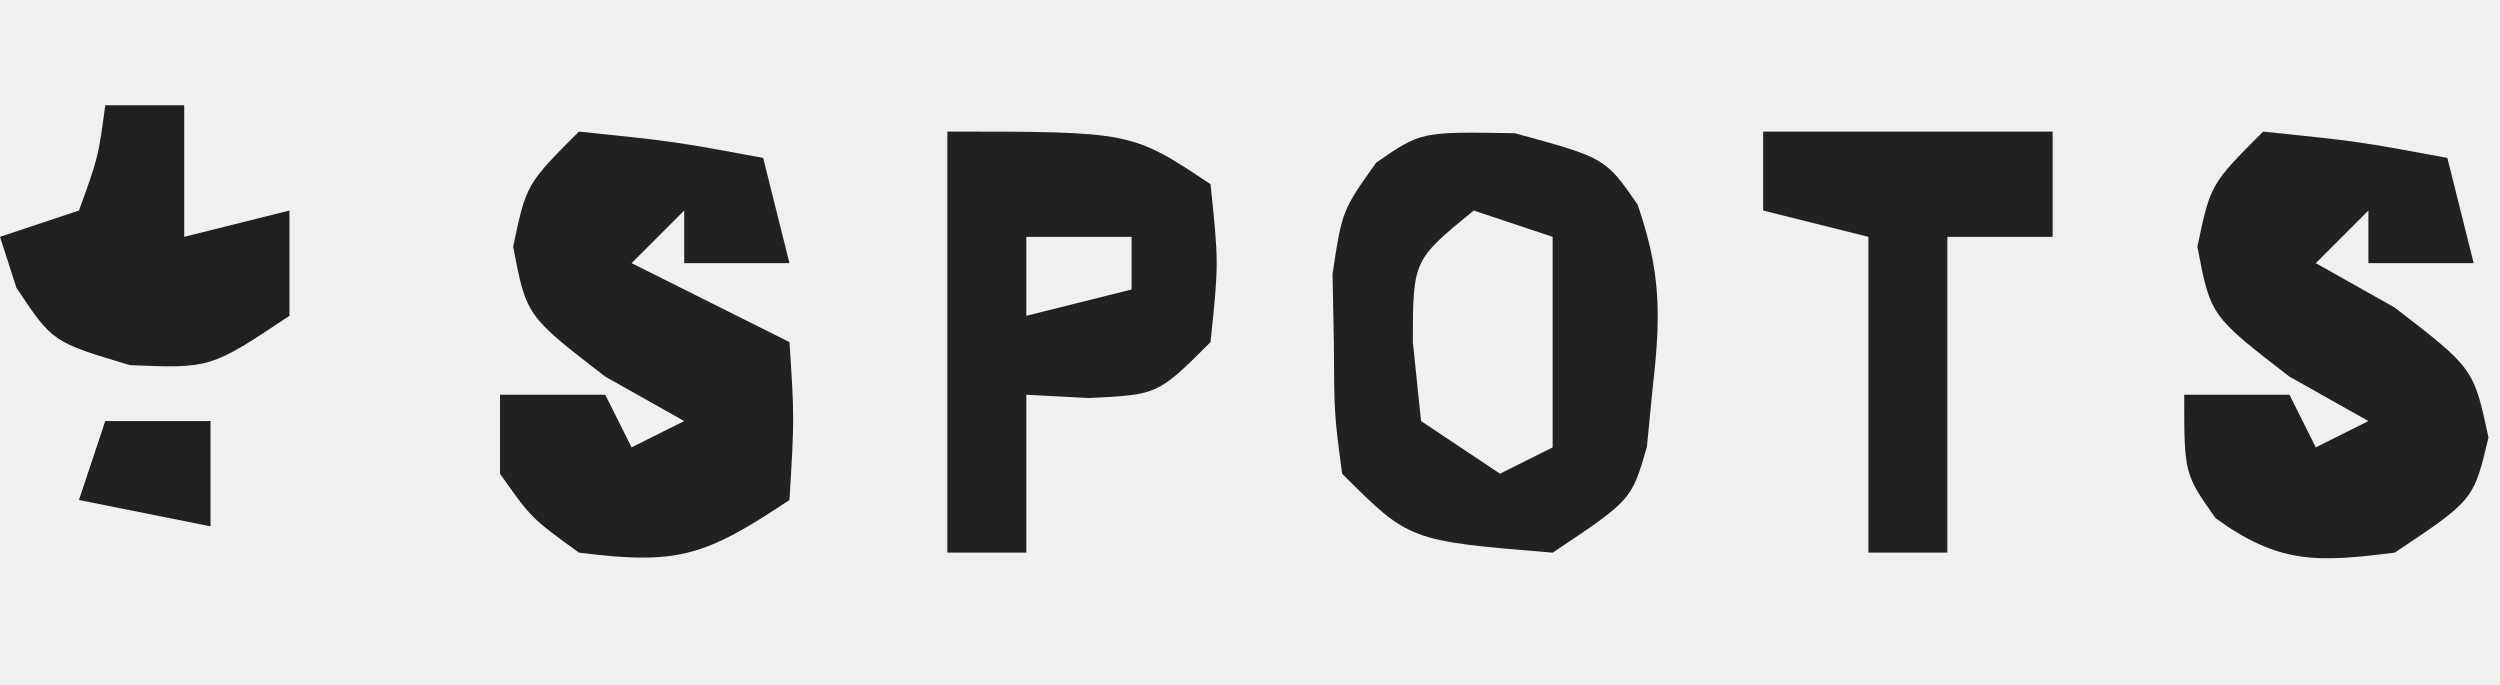
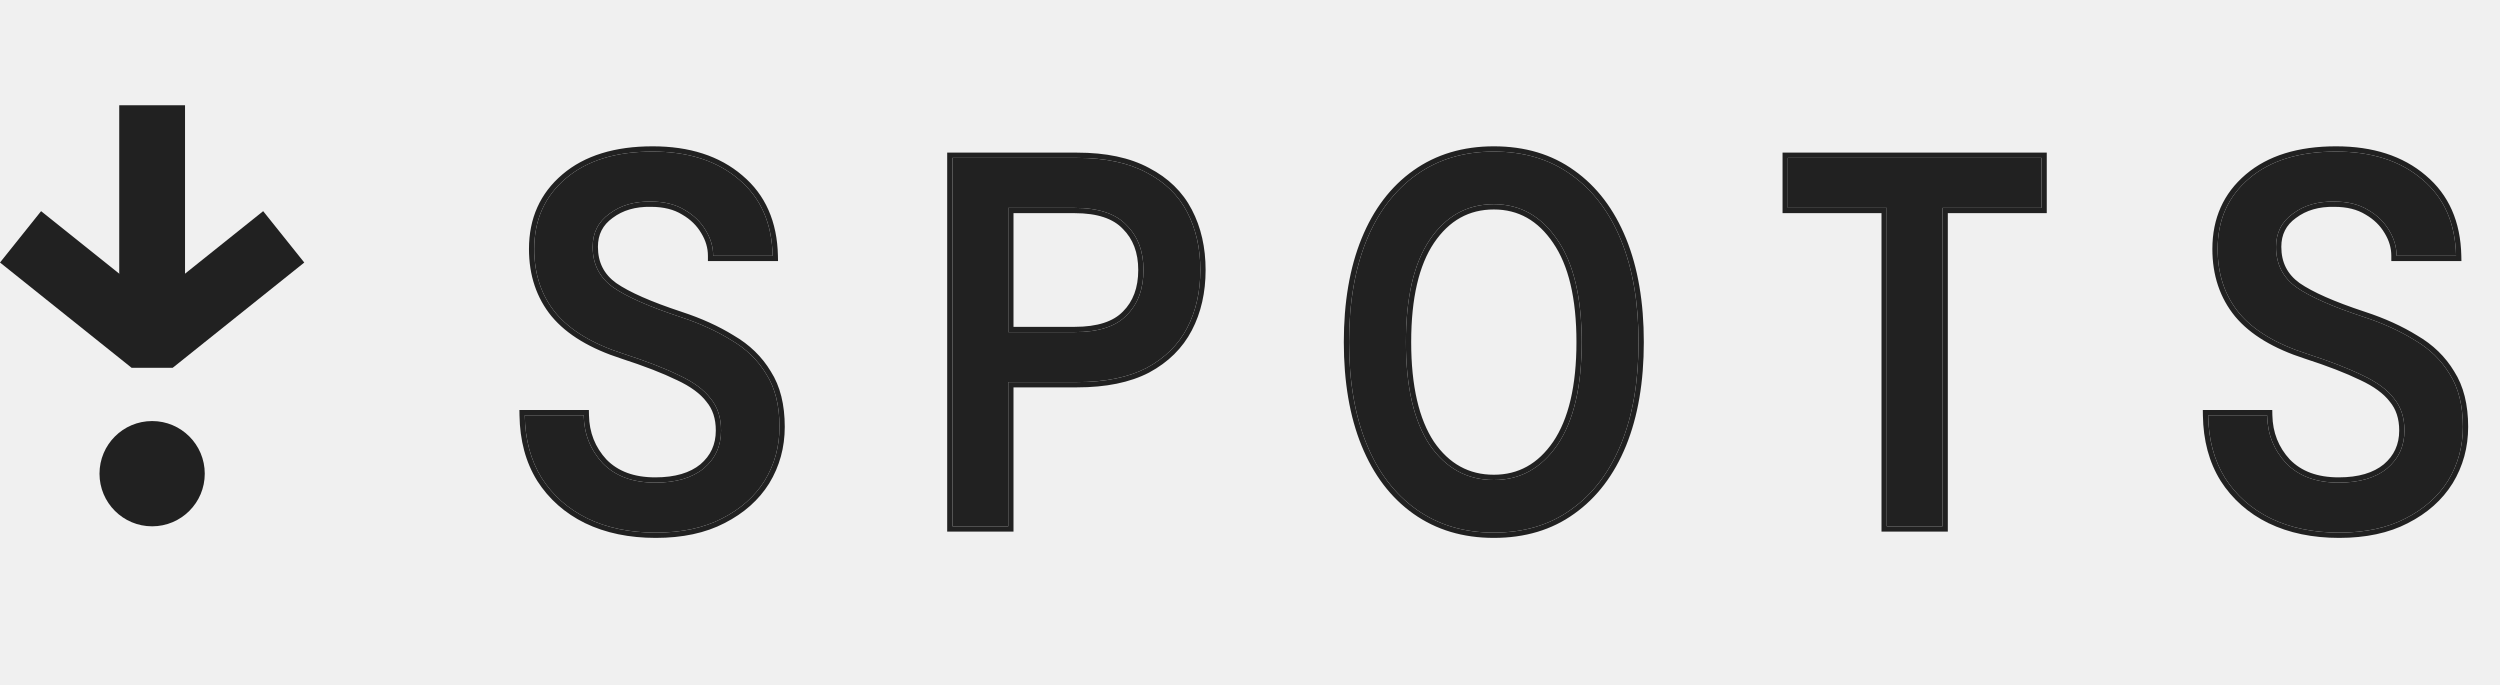
- <svg xmlns="http://www.w3.org/2000/svg" version="1.1" width="95" height="26">
-   <path d="M0 0 C3.438 0.938 3.438 0.938 4.664 2.707 C5.544 5.244 5.557 6.906 5.25 9.562 C5.174 10.339 5.098 11.115 5.02 11.914 C4.438 13.938 4.438 13.938 1.438 15.938 C-4.007 15.493 -4.007 15.493 -6.562 12.938 C-6.863 10.66 -6.863 10.66 -6.875 8 C-6.892 7.125 -6.909 6.249 -6.926 5.348 C-6.562 2.938 -6.562 2.938 -5.266 1.117 C-3.562 -0.062 -3.562 -0.062 0 0 Z M-1.562 2.938 C-3.869 4.824 -3.869 4.824 -3.875 7.938 C-3.772 8.928 -3.669 9.918 -3.562 10.938 C-2.078 11.928 -2.078 11.928 -0.562 12.938 C0.098 12.607 0.757 12.277 1.438 11.938 C1.438 9.297 1.438 6.657 1.438 3.938 C0.448 3.607 -0.542 3.277 -1.562 2.938 Z " fill="#212121" transform="translate(57.5625,5.0625)" />
-   <path d="M0 0 C3.625 0.375 3.625 0.375 7 1 C7.33 2.32 7.66 3.64 8 5 C6.68 5 5.36 5 4 5 C4 4.34 4 3.68 4 3 C3.34 3.66 2.68 4.32 2 5 C3.98 5.99 5.96 6.98 8 8 C8.188 10.875 8.188 10.875 8 14 C4.767 16.155 3.748 16.469 0 16 C-1.812 14.688 -1.812 14.688 -3 13 C-3 12.01 -3 11.02 -3 10 C-1.68 10 -0.36 10 1 10 C1.33 10.66 1.66 11.32 2 12 C2.66 11.67 3.32 11.34 4 11 C3.01 10.443 2.02 9.886 1 9.312 C-2 7 -2 7 -2.5 4.375 C-2 2 -2 2 0 0 Z " fill="#212121" transform="translate(22,5)" />
-   <path d="M0 0 C3.625 0.375 3.625 0.375 7 1 C7.33 2.32 7.66 3.64 8 5 C6.68 5 5.36 5 4 5 C4 4.34 4 3.68 4 3 C3.34 3.66 2.68 4.32 2 5 C2.99 5.557 3.98 6.114 5 6.688 C8 9 8 9 8.562 11.625 C8 14 8 14 5 16 C2.057 16.368 0.618 16.448 -1.812 14.688 C-3 13 -3 13 -3 10 C-1.68 10 -0.36 10 1 10 C1.33 10.66 1.66 11.32 2 12 C2.66 11.67 3.32 11.34 4 11 C3.01 10.443 2.02 9.886 1 9.312 C-2 7 -2 7 -2.5 4.375 C-2 2 -2 2 0 0 Z " fill="#212121" transform="translate(86,5)" />
-   <path d="M0 0 C7 0 7 0 10 2 C10.312 5 10.312 5 10 8 C8 10 8 10 5.375 10.125 C4.591 10.084 3.808 10.043 3 10 C3 11.98 3 13.96 3 16 C2.01 16 1.02 16 0 16 C0 10.72 0 5.44 0 0 Z M3 4 C3 4.99 3 5.98 3 7 C4.32 6.67 5.64 6.34 7 6 C7 5.34 7 4.68 7 4 C5.68 4 4.36 4 3 4 Z " fill="#212121" transform="translate(36,5)" />
-   <path d="M0 0 C3.63 0 7.26 0 11 0 C11 1.32 11 2.64 11 4 C9.68 4 8.36 4 7 4 C7 7.96 7 11.92 7 16 C6.01 16 5.02 16 4 16 C4 12.04 4 8.08 4 4 C2.68 3.67 1.36 3.34 0 3 C0 2.01 0 1.02 0 0 Z " fill="#212121" transform="translate(67,5)" />
-   <path d="M0 0 C0.99 0 1.98 0 3 0 C3 1.65 3 3.3 3 5 C4.32 4.67 5.64 4.34 7 4 C7 5.32 7 6.64 7 8 C4 10 4 10 0.938 9.875 C-2 9 -2 9 -3.375 6.938 C-3.581 6.298 -3.788 5.659 -4 5 C-3.01 4.67 -2.02 4.34 -1 4 C-0.267 1.985 -0.267 1.985 0 0 Z " fill="#202020" transform="translate(4,4)" />
-   <path d="M0 0 C1.32 0 2.64 0 4 0 C4 1.32 4 2.64 4 4 C2.35 3.67 0.7 3.34 -1 3 C-0.67 2.01 -0.34 1.02 0 0 Z " fill="#202020" transform="translate(4,16)" />
+ <svg xmlns="http://www.w3.org/2000/svg" width="95" height="26" viewBox="0 0 95 26" fill="none">
+   <mask id="path-1-outside-1_2201_281" maskUnits="userSpaceOnUse" x="18.781" y="5" width="76" height="16" fill="black">
+     <rect fill="white" x="18.781" y="5" width="76" height="16" />
+     <path d="M24.921 20.24C23.934 20.24 23.067 20.06 22.321 19.7C21.587 19.34 21.008 18.827 20.581 18.16C20.168 17.493 19.954 16.7 19.941 15.78H22.181C22.194 16.487 22.434 17.093 22.901 17.6C23.381 18.093 24.047 18.34 24.901 18.34C25.688 18.34 26.301 18.16 26.741 17.8C27.181 17.427 27.401 16.947 27.401 16.36C27.401 15.867 27.267 15.46 27.001 15.14C26.747 14.807 26.348 14.513 25.801 14.26C25.254 13.993 24.547 13.72 23.681 13.44C22.521 13.067 21.668 12.553 21.121 11.9C20.574 11.233 20.301 10.42 20.301 9.46C20.301 8.353 20.701 7.46 21.501 6.78C22.301 6.1 23.401 5.76 24.801 5.76C26.161 5.76 27.254 6.113 28.081 6.82C28.907 7.513 29.334 8.48 29.361 9.72H27.101C27.101 9.387 27.008 9.067 26.821 8.76C26.634 8.44 26.367 8.18 26.021 7.98C25.674 7.767 25.247 7.66 24.741 7.66C24.114 7.647 23.587 7.8 23.161 8.12C22.734 8.427 22.521 8.847 22.521 9.38C22.521 10.033 22.781 10.547 23.301 10.92C23.821 11.28 24.668 11.653 25.841 12.04C26.574 12.28 27.221 12.573 27.781 12.92C28.354 13.253 28.801 13.687 29.121 14.22C29.454 14.74 29.621 15.407 29.621 16.22C29.621 16.967 29.434 17.647 29.061 18.26C28.688 18.86 28.148 19.34 27.441 19.7C26.747 20.06 25.907 20.24 24.921 20.24ZM36.193 20V6H40.933C42 6 42.88 6.187 43.573 6.56C44.266 6.92 44.78 7.42 45.113 8.06C45.446 8.7 45.613 9.433 45.613 10.26C45.613 11.087 45.446 11.82 45.113 12.46C44.78 13.1 44.266 13.607 43.573 13.98C42.88 14.34 42 14.52 40.933 14.52H38.313V20H36.193ZM38.313 12.62H40.833C41.74 12.62 42.4 12.407 42.813 11.98C43.24 11.553 43.453 10.98 43.453 10.26C43.453 9.553 43.24 8.987 42.813 8.56C42.4 8.12 41.74 7.9 40.833 7.9H38.313V12.62ZM56.765 20.24C55.632 20.24 54.652 19.947 53.825 19.36C52.999 18.773 52.365 17.94 51.925 16.86C51.485 15.78 51.265 14.493 51.265 13C51.265 11.507 51.485 10.22 51.925 9.14C52.365 8.06 52.999 7.227 53.825 6.64C54.652 6.053 55.632 5.76 56.765 5.76C57.912 5.76 58.892 6.053 59.705 6.64C60.532 7.227 61.165 8.06 61.605 9.14C62.045 10.22 62.265 11.507 62.265 13C62.265 14.493 62.045 15.78 61.605 16.86C61.165 17.94 60.532 18.773 59.705 19.36C58.892 19.947 57.912 20.24 56.765 20.24ZM56.765 18.24C57.765 18.24 58.572 17.793 59.185 16.9C59.799 15.993 60.105 14.693 60.105 13C60.105 11.307 59.799 10.013 59.185 9.12C58.572 8.213 57.765 7.76 56.765 7.76C55.752 7.76 54.939 8.213 54.325 9.12C53.725 10.013 53.425 11.307 53.425 13C53.425 14.693 53.725 15.993 54.325 16.9C54.939 17.793 55.752 18.24 56.765 18.24ZM71.697 20V7.9H67.937V6H77.577V7.9H73.817V20H71.697ZM88.89 20.24C87.903 20.24 87.036 20.06 86.29 19.7C85.556 19.34 84.976 18.827 84.55 18.16C84.136 17.493 83.923 16.7 83.91 15.78H86.15C86.163 16.487 86.403 17.093 86.87 17.6C87.35 18.093 88.016 18.34 88.87 18.34C89.656 18.34 90.27 18.16 90.71 17.8C91.15 17.427 91.37 16.947 91.37 16.36C91.37 15.867 91.236 15.46 90.97 15.14C90.716 14.807 90.316 14.513 89.77 14.26C89.223 13.993 88.516 13.72 87.65 13.44C86.49 13.067 85.636 12.553 85.09 11.9C84.543 11.233 84.27 10.42 84.27 9.46C84.27 8.353 84.67 7.46 85.47 6.78C86.27 6.1 87.37 5.76 88.77 5.76C90.13 5.76 91.223 6.113 92.05 6.82C92.876 7.513 93.303 8.48 93.33 9.72H91.07C91.07 9.387 90.976 9.067 90.79 8.76C90.603 8.44 90.336 8.18 89.99 7.98C89.643 7.767 89.216 7.66 88.71 7.66C88.083 7.647 87.556 7.8 87.13 8.12C86.703 8.427 86.49 8.847 86.49 9.38C86.49 10.033 86.75 10.547 87.27 10.92C87.79 11.28 88.636 11.653 89.81 12.04C90.543 12.28 91.19 12.573 91.75 12.92C92.323 13.253 92.77 13.687 93.09 14.22C93.423 14.74 93.59 15.407 93.59 16.22C93.59 16.967 93.403 17.647 93.03 18.26C92.656 18.86 92.116 19.34 91.41 19.7C90.716 20.06 89.876 20.24 88.89 20.24Z" />
+   </mask>
+   <path d="M24.921 20.24C23.934 20.24 23.067 20.06 22.321 19.7C21.587 19.34 21.008 18.827 20.581 18.16C20.168 17.493 19.954 16.7 19.941 15.78H22.181C22.194 16.487 22.434 17.093 22.901 17.6C23.381 18.093 24.047 18.34 24.901 18.34C25.688 18.34 26.301 18.16 26.741 17.8C27.181 17.427 27.401 16.947 27.401 16.36C27.401 15.867 27.267 15.46 27.001 15.14C26.747 14.807 26.348 14.513 25.801 14.26C25.254 13.993 24.547 13.72 23.681 13.44C22.521 13.067 21.668 12.553 21.121 11.9C20.574 11.233 20.301 10.42 20.301 9.46C20.301 8.353 20.701 7.46 21.501 6.78C22.301 6.1 23.401 5.76 24.801 5.76C26.161 5.76 27.254 6.113 28.081 6.82C28.907 7.513 29.334 8.48 29.361 9.72H27.101C27.101 9.387 27.008 9.067 26.821 8.76C26.634 8.44 26.367 8.18 26.021 7.98C25.674 7.767 25.247 7.66 24.741 7.66C24.114 7.647 23.587 7.8 23.161 8.12C22.734 8.427 22.521 8.847 22.521 9.38C22.521 10.033 22.781 10.547 23.301 10.92C23.821 11.28 24.668 11.653 25.841 12.04C26.574 12.28 27.221 12.573 27.781 12.92C28.354 13.253 28.801 13.687 29.121 14.22C29.454 14.74 29.621 15.407 29.621 16.22C29.621 16.967 29.434 17.647 29.061 18.26C28.688 18.86 28.148 19.34 27.441 19.7C26.747 20.06 25.907 20.24 24.921 20.24ZM36.193 20V6H40.933C42 6 42.88 6.187 43.573 6.56C44.266 6.92 44.78 7.42 45.113 8.06C45.446 8.7 45.613 9.433 45.613 10.26C45.613 11.087 45.446 11.82 45.113 12.46C44.78 13.1 44.266 13.607 43.573 13.98C42.88 14.34 42 14.52 40.933 14.52H38.313V20H36.193ZM38.313 12.62H40.833C41.74 12.62 42.4 12.407 42.813 11.98C43.24 11.553 43.453 10.98 43.453 10.26C43.453 9.553 43.24 8.987 42.813 8.56C42.4 8.12 41.74 7.9 40.833 7.9H38.313V12.62ZM56.765 20.24C55.632 20.24 54.652 19.947 53.825 19.36C52.999 18.773 52.365 17.94 51.925 16.86C51.485 15.78 51.265 14.493 51.265 13C51.265 11.507 51.485 10.22 51.925 9.14C52.365 8.06 52.999 7.227 53.825 6.64C54.652 6.053 55.632 5.76 56.765 5.76C57.912 5.76 58.892 6.053 59.705 6.64C60.532 7.227 61.165 8.06 61.605 9.14C62.045 10.22 62.265 11.507 62.265 13C62.265 14.493 62.045 15.78 61.605 16.86C61.165 17.94 60.532 18.773 59.705 19.36C58.892 19.947 57.912 20.24 56.765 20.24ZM56.765 18.24C57.765 18.24 58.572 17.793 59.185 16.9C59.799 15.993 60.105 14.693 60.105 13C60.105 11.307 59.799 10.013 59.185 9.12C58.572 8.213 57.765 7.76 56.765 7.76C55.752 7.76 54.939 8.213 54.325 9.12C53.725 10.013 53.425 11.307 53.425 13C53.425 14.693 53.725 15.993 54.325 16.9C54.939 17.793 55.752 18.24 56.765 18.24ZM71.697 20V7.9H67.937V6H77.577V7.9H73.817V20H71.697ZM88.89 20.24C87.903 20.24 87.036 20.06 86.29 19.7C85.556 19.34 84.976 18.827 84.55 18.16C84.136 17.493 83.923 16.7 83.91 15.78H86.15C86.163 16.487 86.403 17.093 86.87 17.6C87.35 18.093 88.016 18.34 88.87 18.34C89.656 18.34 90.27 18.16 90.71 17.8C91.15 17.427 91.37 16.947 91.37 16.36C91.37 15.867 91.236 15.46 90.97 15.14C90.716 14.807 90.316 14.513 89.77 14.26C89.223 13.993 88.516 13.72 87.65 13.44C86.49 13.067 85.636 12.553 85.09 11.9C84.543 11.233 84.27 10.42 84.27 9.46C84.27 8.353 84.67 7.46 85.47 6.78C86.27 6.1 87.37 5.76 88.77 5.76C90.13 5.76 91.223 6.113 92.05 6.82C92.876 7.513 93.303 8.48 93.33 9.72H91.07C91.07 9.387 90.976 9.067 90.79 8.76C90.603 8.44 90.336 8.18 89.99 7.98C89.643 7.767 89.216 7.66 88.71 7.66C88.083 7.647 87.556 7.8 87.13 8.12C86.703 8.427 86.49 8.847 86.49 9.38C86.49 10.033 86.75 10.547 87.27 10.92C87.79 11.28 88.636 11.653 89.81 12.04C90.543 12.28 91.19 12.573 91.75 12.92C92.323 13.253 92.77 13.687 93.09 14.22C93.423 14.74 93.59 15.407 93.59 16.22C93.59 16.967 93.403 17.647 93.03 18.26C92.656 18.86 92.116 19.34 91.41 19.7C90.716 20.06 89.876 20.24 88.89 20.24Z" fill="#212121" />
+   <path d="M22.321 19.7L22.233 19.88L22.234 19.88L22.321 19.7ZM20.581 18.16L20.411 18.265L20.412 18.268L20.581 18.16ZM19.941 15.78V15.58H19.738L19.741 15.783L19.941 15.78ZM22.181 15.78L22.381 15.776L22.377 15.58H22.181V15.78ZM22.901 17.6L22.754 17.735L22.758 17.739L22.901 17.6ZM26.741 17.8L26.867 17.955L26.87 17.953L26.741 17.8ZM27.001 15.14L26.841 15.261L26.847 15.268L27.001 15.14ZM25.801 14.26L25.713 14.44L25.717 14.441L25.801 14.26ZM23.681 13.44L23.742 13.25L23.742 13.25L23.681 13.44ZM21.121 11.9L20.966 12.027L20.968 12.028L21.121 11.9ZM28.081 6.82L27.951 6.972L27.952 6.973L28.081 6.82ZM29.361 9.72V9.92H29.565L29.561 9.716L29.361 9.72ZM27.101 9.72H26.901V9.92H27.101V9.72ZM26.821 8.76L26.648 8.861L26.65 8.864L26.821 8.76ZM26.021 7.98L25.916 8.15L25.921 8.153L26.021 7.98ZM24.741 7.66L24.737 7.86H24.741V7.66ZM23.161 8.12L23.278 8.282L23.281 8.28L23.161 8.12ZM23.301 10.92L23.184 11.082L23.187 11.084L23.301 10.92ZM25.841 12.04L25.778 12.23L25.779 12.23L25.841 12.04ZM27.781 12.92L27.676 13.09L27.68 13.093L27.781 12.92ZM29.121 14.22L28.949 14.323L28.953 14.328L29.121 14.22ZM29.061 18.26L29.231 18.366L29.232 18.364L29.061 18.26ZM27.441 19.7L27.35 19.522L27.349 19.523L27.441 19.7ZM24.921 20.04C23.959 20.04 23.123 19.864 22.408 19.52L22.234 19.88C23.012 20.256 23.91 20.44 24.921 20.44V20.04ZM22.409 19.52C21.707 19.176 21.156 18.687 20.749 18.052L20.412 18.268C20.859 18.966 21.468 19.504 22.233 19.88L22.409 19.52ZM20.751 18.055C20.36 17.424 20.154 16.667 20.141 15.777L19.741 15.783C19.755 16.733 19.975 17.563 20.411 18.265L20.751 18.055ZM19.941 15.98H22.181V15.58H19.941V15.98ZM21.981 15.784C21.995 16.538 22.253 17.192 22.754 17.735L23.048 17.465C22.615 16.995 22.393 16.435 22.381 15.776L21.981 15.784ZM22.758 17.739C23.284 18.28 24.007 18.54 24.901 18.54V18.14C24.088 18.14 23.478 17.906 23.044 17.46L22.758 17.739ZM24.901 18.54C25.716 18.54 26.38 18.354 26.867 17.955L26.614 17.645C26.221 17.966 25.659 18.14 24.901 18.14V18.54ZM26.87 17.953C27.356 17.54 27.601 17.004 27.601 16.36H27.201C27.201 16.889 27.006 17.313 26.611 17.648L26.87 17.953ZM27.601 16.36C27.601 15.829 27.456 15.374 27.154 15.012L26.847 15.268C27.079 15.546 27.201 15.904 27.201 16.36H27.601ZM27.16 15.019C26.88 14.651 26.449 14.34 25.885 14.079L25.717 14.441C26.246 14.687 26.615 14.963 26.842 15.261L27.16 15.019ZM25.889 14.08C25.33 13.808 24.614 13.531 23.742 13.25L23.619 13.63C24.481 13.909 25.178 14.179 25.713 14.44L25.889 14.08ZM23.742 13.25C22.603 12.883 21.788 12.386 21.274 11.772L20.968 12.028C21.547 12.721 22.438 13.25 23.62 13.63L23.742 13.25ZM21.276 11.773C20.762 11.146 20.501 10.379 20.501 9.46H20.101C20.101 10.461 20.387 11.32 20.966 12.027L21.276 11.773ZM20.501 9.46C20.501 8.408 20.878 7.572 21.63 6.932L21.371 6.628C20.524 7.348 20.101 8.298 20.101 9.46H20.501ZM21.63 6.932C22.384 6.292 23.432 5.96 24.801 5.96V5.56C23.369 5.56 22.218 5.908 21.371 6.628L21.63 6.932ZM24.801 5.96C26.125 5.96 27.169 6.303 27.951 6.972L28.211 6.668C27.34 5.923 26.196 5.56 24.801 5.56V5.96ZM27.952 6.973C28.728 7.624 29.135 8.532 29.161 9.724L29.561 9.716C29.533 8.428 29.087 7.403 28.209 6.667L27.952 6.973ZM29.361 9.52H27.101V9.92H29.361V9.52ZM27.301 9.72C27.301 9.347 27.196 8.992 26.992 8.656L26.65 8.864C26.819 9.142 26.901 9.426 26.901 9.72H27.301ZM26.994 8.659C26.788 8.307 26.495 8.023 26.121 7.807L25.921 8.153C26.24 8.337 26.48 8.573 26.648 8.861L26.994 8.659ZM26.126 7.81C25.741 7.573 25.276 7.46 24.741 7.46V7.86C25.22 7.86 25.608 7.961 25.916 8.15L26.126 7.81ZM24.745 7.46C24.082 7.446 23.509 7.609 23.041 7.96L23.281 8.28C23.666 7.991 24.146 7.847 24.737 7.86L24.745 7.46ZM23.044 7.958C22.564 8.303 22.321 8.783 22.321 9.38H22.721C22.721 8.91 22.904 8.551 23.278 8.282L23.044 7.958ZM22.321 9.38C22.321 10.096 22.611 10.671 23.184 11.082L23.418 10.758C22.951 10.423 22.721 9.97 22.721 9.38H22.321ZM23.187 11.084C23.732 11.461 24.601 11.842 25.778 12.23L25.904 11.85C24.735 11.465 23.91 11.099 23.415 10.756L23.187 11.084ZM25.779 12.23C26.499 12.466 27.131 12.753 27.676 13.09L27.886 12.75C27.311 12.394 26.649 12.094 25.903 11.85L25.779 12.23ZM27.68 13.093C28.227 13.41 28.648 13.82 28.949 14.323L29.292 14.117C28.954 13.553 28.482 13.096 27.881 12.747L27.68 13.093ZM28.953 14.328C29.26 14.807 29.421 15.433 29.421 16.22H29.821C29.821 15.38 29.649 14.673 29.289 14.112L28.953 14.328ZM29.421 16.22C29.421 16.931 29.244 17.575 28.89 18.156L29.232 18.364C29.625 17.718 29.821 17.002 29.821 16.22H29.421ZM28.891 18.154C28.539 18.72 28.028 19.176 27.35 19.522L27.532 19.878C28.267 19.504 28.836 19 29.231 18.366L28.891 18.154ZM27.349 19.523C26.69 19.864 25.884 20.04 24.921 20.04V20.44C25.931 20.44 26.805 20.256 27.533 19.878L27.349 19.523ZM36.193 20H35.993V20.2H36.193V20ZM36.193 6V5.8H35.993V6H36.193ZM43.573 6.56L43.478 6.736L43.481 6.737L43.573 6.56ZM45.113 8.06L44.936 8.152V8.152L45.113 8.06ZM45.113 12.46L44.936 12.368V12.368L45.113 12.46ZM43.573 13.98L43.665 14.158L43.668 14.156L43.573 13.98ZM38.313 14.52V14.32H38.113V14.52H38.313ZM38.313 20V20.2H38.513V20H38.313ZM38.313 12.62H38.113V12.82H38.313V12.62ZM42.813 11.98L42.672 11.839L42.669 11.841L42.813 11.98ZM42.813 8.56L42.667 8.697L42.672 8.701L42.813 8.56ZM38.313 7.9V7.7H38.113V7.9H38.313ZM36.393 20V6H35.993V20H36.393ZM36.193 6.2H40.933V5.8H36.193V6.2ZM40.933 6.2C41.978 6.2 42.822 6.383 43.478 6.736L43.668 6.384C42.937 5.99 42.022 5.8 40.933 5.8V6.2ZM43.481 6.737C44.141 7.08 44.623 7.552 44.936 8.152L45.29 7.968C44.937 7.288 44.392 6.76 43.665 6.383L43.481 6.737ZM44.936 8.152C45.252 8.76 45.413 9.461 45.413 10.26H45.813C45.813 9.406 45.641 8.64 45.29 7.968L44.936 8.152ZM45.413 10.26C45.413 11.059 45.252 11.76 44.936 12.368L45.29 12.552C45.641 11.88 45.813 11.114 45.813 10.26H45.413ZM44.936 12.368C44.623 12.969 44.14 13.448 43.478 13.804L43.668 14.156C44.393 13.766 44.937 13.231 45.29 12.552L44.936 12.368ZM43.481 13.803C42.825 14.143 41.979 14.32 40.933 14.32V14.72C42.021 14.72 42.935 14.537 43.665 14.158L43.481 13.803ZM40.933 14.32H38.313V14.72H40.933V14.32ZM38.113 14.52V20H38.513V14.52H38.113ZM38.313 19.8H36.193V20.2H38.313V19.8ZM38.313 12.82H40.833V12.42H38.313V12.82ZM40.833 12.82C41.766 12.82 42.49 12.601 42.957 12.119L42.669 11.841C42.31 12.212 41.714 12.42 40.833 12.42V12.82ZM42.955 12.121C43.426 11.65 43.653 11.022 43.653 10.26H43.253C43.253 10.938 43.054 11.457 42.672 11.839L42.955 12.121ZM43.653 10.26C43.653 9.51 43.425 8.889 42.955 8.419L42.672 8.701C43.054 9.084 43.253 9.597 43.253 10.26H43.653ZM42.959 8.423C42.492 7.926 41.767 7.7 40.833 7.7V8.1C41.712 8.1 42.307 8.314 42.667 8.697L42.959 8.423ZM40.833 7.7H38.313V8.1H40.833V7.7ZM38.113 7.9V12.62H38.513V7.9H38.113ZM53.825 19.36L53.941 19.197V19.197L53.825 19.36ZM51.925 16.86L51.74 16.936V16.936L51.925 16.86ZM51.925 9.14L51.74 9.065V9.065L51.925 9.14ZM53.825 6.64L53.709 6.477V6.477L53.825 6.64ZM59.705 6.64L59.588 6.802L59.59 6.803L59.705 6.64ZM61.605 9.14L61.791 9.065V9.065L61.605 9.14ZM61.605 16.86L61.791 16.936V16.936L61.605 16.86ZM59.705 19.36L59.59 19.197L59.588 19.198L59.705 19.36ZM59.185 16.9L59.35 17.013L59.351 17.012L59.185 16.9ZM59.185 9.12L59.02 9.232L59.02 9.233L59.185 9.12ZM54.325 9.12L54.16 9.008L54.159 9.008L54.325 9.12ZM54.325 16.9L54.158 17.01L54.16 17.013L54.325 16.9ZM56.765 20.04C55.668 20.04 54.73 19.757 53.941 19.197L53.709 19.523C54.574 20.137 55.596 20.44 56.765 20.44V20.04ZM53.941 19.197C53.15 18.635 52.538 17.835 52.111 16.785L51.74 16.936C52.192 18.045 52.847 18.911 53.709 19.523L53.941 19.197ZM52.111 16.785C51.682 15.734 51.465 14.474 51.465 13H51.065C51.065 14.512 51.288 15.826 51.74 16.936L52.111 16.785ZM51.465 13C51.465 11.526 51.682 10.266 52.111 9.215L51.74 9.065C51.288 10.174 51.065 11.488 51.065 13H51.465ZM52.111 9.215C52.538 8.165 53.15 7.365 53.941 6.803L53.709 6.477C52.847 7.089 52.192 7.955 51.74 9.065L52.111 9.215ZM53.941 6.803C54.73 6.243 55.668 5.96 56.765 5.96V5.56C55.596 5.56 54.574 5.863 53.709 6.477L53.941 6.803ZM56.765 5.96C57.876 5.96 58.814 6.244 59.588 6.802L59.822 6.478C58.97 5.863 57.948 5.56 56.765 5.56V5.96ZM59.59 6.803C60.381 7.365 60.992 8.165 61.42 9.215L61.791 9.065C61.338 7.955 60.683 7.089 59.821 6.477L59.59 6.803ZM61.42 9.215C61.848 10.266 62.065 11.526 62.065 13H62.465C62.465 11.488 62.242 10.174 61.791 9.065L61.42 9.215ZM62.065 13C62.065 14.474 61.848 15.734 61.42 16.785L61.791 16.936C62.242 15.826 62.465 14.512 62.465 13H62.065ZM61.42 16.785C60.992 17.835 60.381 18.635 59.59 19.197L59.821 19.523C60.683 18.911 61.338 18.045 61.791 16.936L61.42 16.785ZM59.588 19.198C58.814 19.756 57.876 20.04 56.765 20.04V20.44C57.948 20.44 58.97 20.137 59.822 19.522L59.588 19.198ZM56.765 18.44C57.837 18.44 58.703 17.956 59.35 17.013L59.02 16.787C58.441 17.631 57.693 18.04 56.765 18.04V18.44ZM59.351 17.012C59.996 16.059 60.305 14.713 60.305 13H59.905C59.905 14.674 59.601 15.928 59.02 16.788L59.351 17.012ZM60.305 13C60.305 11.287 59.996 9.947 59.35 9.007L59.02 9.233C59.601 10.079 59.905 11.326 59.905 13H60.305ZM59.351 9.008C58.705 8.052 57.839 7.56 56.765 7.56V7.96C57.692 7.96 58.439 8.374 59.02 9.232L59.351 9.008ZM56.765 7.56C55.679 7.56 54.807 8.052 54.16 9.008L54.491 9.232C55.071 8.375 55.824 7.96 56.765 7.96V7.56ZM54.159 9.008C53.528 9.949 53.225 11.288 53.225 13H53.625C53.625 11.325 53.923 10.078 54.491 9.232L54.159 9.008ZM53.225 13C53.225 14.712 53.528 16.057 54.158 17.01L54.492 16.79C53.923 15.929 53.625 14.674 53.625 13H53.225ZM54.16 17.013C54.808 17.956 55.681 18.44 56.765 18.44V18.04C55.823 18.04 55.069 17.63 54.49 16.787L54.16 17.013ZM71.697 20H71.497V20.2H71.697V20ZM71.697 7.9H71.897V7.7H71.697V7.9ZM67.937 7.9H67.737V8.1H67.937V7.9ZM67.937 6V5.8H67.737V6H67.937ZM77.577 6H77.777V5.8H77.577V6ZM77.577 7.9V8.1H77.777V7.9H77.577ZM73.817 7.9V7.7H73.617V7.9H73.817ZM73.817 20V20.2H74.017V20H73.817ZM71.897 20V7.9H71.497V20H71.897ZM71.697 7.7H67.937V8.1H71.697V7.7ZM68.137 7.9V6H67.737V7.9H68.137ZM67.937 6.2H77.577V5.8H67.937V6.2ZM77.377 6V7.9H77.777V6H77.377ZM77.577 7.7H73.817V8.1H77.577V7.7ZM73.617 7.9V20H74.017V7.9H73.617ZM73.817 19.8H71.697V20.2H73.817V19.8ZM86.29 19.7L86.201 19.88L86.203 19.88L86.29 19.7ZM84.55 18.16L84.38 18.265L84.381 18.268L84.55 18.16ZM83.91 15.78V15.58H83.707L83.71 15.783L83.91 15.78ZM86.15 15.78L86.35 15.776L86.346 15.58H86.15V15.78ZM86.87 17.6L86.722 17.735L86.726 17.739L86.87 17.6ZM90.71 17.8L90.836 17.955L90.839 17.953L90.71 17.8ZM90.97 15.14L90.81 15.261L90.816 15.268L90.97 15.14ZM89.77 14.26L89.682 14.44L89.686 14.441L89.77 14.26ZM87.65 13.44L87.711 13.25L87.711 13.25L87.65 13.44ZM85.09 11.9L84.935 12.027L84.936 12.028L85.09 11.9ZM92.05 6.82L91.92 6.972L91.921 6.973L92.05 6.82ZM93.33 9.72V9.92H93.534L93.53 9.716L93.33 9.72ZM91.07 9.72H90.87V9.92H91.07V9.72ZM90.79 8.76L90.617 8.861L90.619 8.864L90.79 8.76ZM89.99 7.98L89.885 8.15L89.89 8.153L89.99 7.98ZM88.71 7.66L88.705 7.86H88.71V7.66ZM87.13 8.12L87.246 8.282L87.25 8.28L87.13 8.12ZM87.27 10.92L87.153 11.082L87.156 11.084L87.27 10.92ZM89.81 12.04L89.747 12.23L89.747 12.23L89.81 12.04ZM91.75 12.92L91.644 13.09L91.649 13.093L91.75 12.92ZM93.09 14.22L92.918 14.323L92.921 14.328L93.09 14.22ZM93.03 18.26L93.199 18.366L93.201 18.364L93.03 18.26ZM91.41 19.7L91.319 19.522L91.317 19.523L91.41 19.7ZM88.89 20.04C87.927 20.04 87.091 19.864 86.376 19.52L86.203 19.88C86.981 20.256 87.879 20.44 88.89 20.44V20.04ZM86.378 19.52C85.676 19.176 85.124 18.687 84.718 18.052L84.381 18.268C84.828 18.966 85.436 19.504 86.201 19.88L86.378 19.52ZM84.72 18.055C84.329 17.424 84.123 16.667 84.11 15.777L83.71 15.783C83.723 16.733 83.944 17.563 84.38 18.265L84.72 18.055ZM83.91 15.98H86.15V15.58H83.91V15.98ZM85.95 15.784C85.964 16.538 86.222 17.192 86.722 17.735L87.017 17.465C86.584 16.995 86.362 16.435 86.35 15.776L85.95 15.784ZM86.726 17.739C87.253 18.28 87.976 18.54 88.87 18.54V18.14C88.056 18.14 87.447 17.906 87.013 17.46L86.726 17.739ZM88.87 18.54C89.685 18.54 90.349 18.354 90.836 17.955L90.583 17.645C90.19 17.966 89.628 18.14 88.87 18.14V18.54ZM90.839 17.953C91.325 17.54 91.57 17.004 91.57 16.36H91.17C91.17 16.889 90.975 17.313 90.58 17.648L90.839 17.953ZM91.57 16.36C91.57 15.829 91.425 15.374 91.123 15.012L90.816 15.268C91.047 15.546 91.17 15.904 91.17 16.36H91.57ZM91.129 15.019C90.849 14.651 90.418 14.34 89.854 14.079L89.686 14.441C90.215 14.687 90.584 14.963 90.81 15.261L91.129 15.019ZM89.857 14.08C89.299 13.808 88.583 13.531 87.711 13.25L87.588 13.63C88.45 13.909 89.147 14.179 89.682 14.44L89.857 14.08ZM87.711 13.25C86.572 12.883 85.757 12.386 85.243 11.772L84.936 12.028C85.515 12.721 86.407 13.25 87.588 13.63L87.711 13.25ZM85.244 11.773C84.73 11.146 84.47 10.379 84.47 9.46H84.07C84.07 10.461 84.356 11.32 84.935 12.027L85.244 11.773ZM84.47 9.46C84.47 8.408 84.847 7.572 85.599 6.932L85.34 6.628C84.493 7.348 84.07 8.298 84.07 9.46H84.47ZM85.599 6.932C86.352 6.292 87.401 5.96 88.77 5.96V5.56C87.338 5.56 86.187 5.908 85.34 6.628L85.599 6.932ZM88.77 5.96C90.094 5.96 91.138 6.303 91.92 6.972L92.18 6.668C91.308 5.923 90.165 5.56 88.77 5.56V5.96ZM91.921 6.973C92.697 7.624 93.104 8.532 93.13 9.724L93.53 9.716C93.502 8.428 93.056 7.403 92.178 6.667L91.921 6.973ZM93.33 9.52H91.07V9.92H93.33V9.52ZM91.27 9.72C91.27 9.347 91.165 8.992 90.96 8.656L90.619 8.864C90.788 9.142 90.87 9.426 90.87 9.72H91.27ZM90.962 8.659C90.757 8.307 90.464 8.023 90.09 7.807L89.89 8.153C90.209 8.337 90.449 8.573 90.617 8.861L90.962 8.659ZM90.094 7.81C89.709 7.573 89.244 7.46 88.71 7.46V7.86C89.188 7.86 89.576 7.961 89.885 8.15L90.094 7.81ZM88.714 7.46C88.051 7.446 87.478 7.609 87.01 7.96L87.25 8.28C87.635 7.991 88.115 7.847 88.705 7.86L88.714 7.46ZM87.013 7.958C86.533 8.303 86.29 8.783 86.29 9.38H86.69C86.69 8.91 86.873 8.551 87.246 8.282L87.013 7.958ZM86.29 9.38C86.29 10.096 86.579 10.671 87.153 11.082L87.386 10.758C86.92 10.423 86.69 9.97 86.69 9.38H86.29ZM87.156 11.084C87.7 11.461 88.569 11.842 89.747 12.23L89.872 11.85C88.703 11.465 87.879 11.099 87.383 10.756L87.156 11.084ZM89.747 12.23C90.468 12.466 91.1 12.753 91.644 13.09L91.855 12.75C91.279 12.394 90.618 12.094 89.872 11.85L89.747 12.23ZM91.649 13.093C92.195 13.41 92.617 13.82 92.918 14.323L93.261 14.117C92.923 13.553 92.451 13.096 91.85 12.747L91.649 13.093ZM92.921 14.328C93.228 14.807 93.39 15.433 93.39 16.22H93.79C93.79 15.38 93.618 14.673 93.258 14.112L92.921 14.328ZM93.39 16.22C93.39 16.931 93.212 17.575 92.859 18.156L93.201 18.364C93.594 17.718 93.79 17.002 93.79 16.22H93.39ZM92.86 18.154C92.508 18.72 91.997 19.176 91.319 19.522L91.5 19.878C92.236 19.504 92.805 19 93.199 18.366L92.86 18.154ZM91.317 19.523C90.659 19.864 89.852 20.04 88.89 20.04V20.44C89.9 20.44 90.773 20.256 91.502 19.878L91.317 19.523Z" fill="#212121" mask="url(#path-1-outside-1_2201_281)" />
+   <path d="M5.781 4L5.781 12" stroke="#212121" stroke-width="2.5" />
+   <path d="M0.781 9L5.781 13L10.781 9" stroke="#212121" stroke-width="2.5" stroke-linejoin="bevel" />
+   <circle cx="5.781" cy="18" r="2" fill="#212121" />
</svg>
